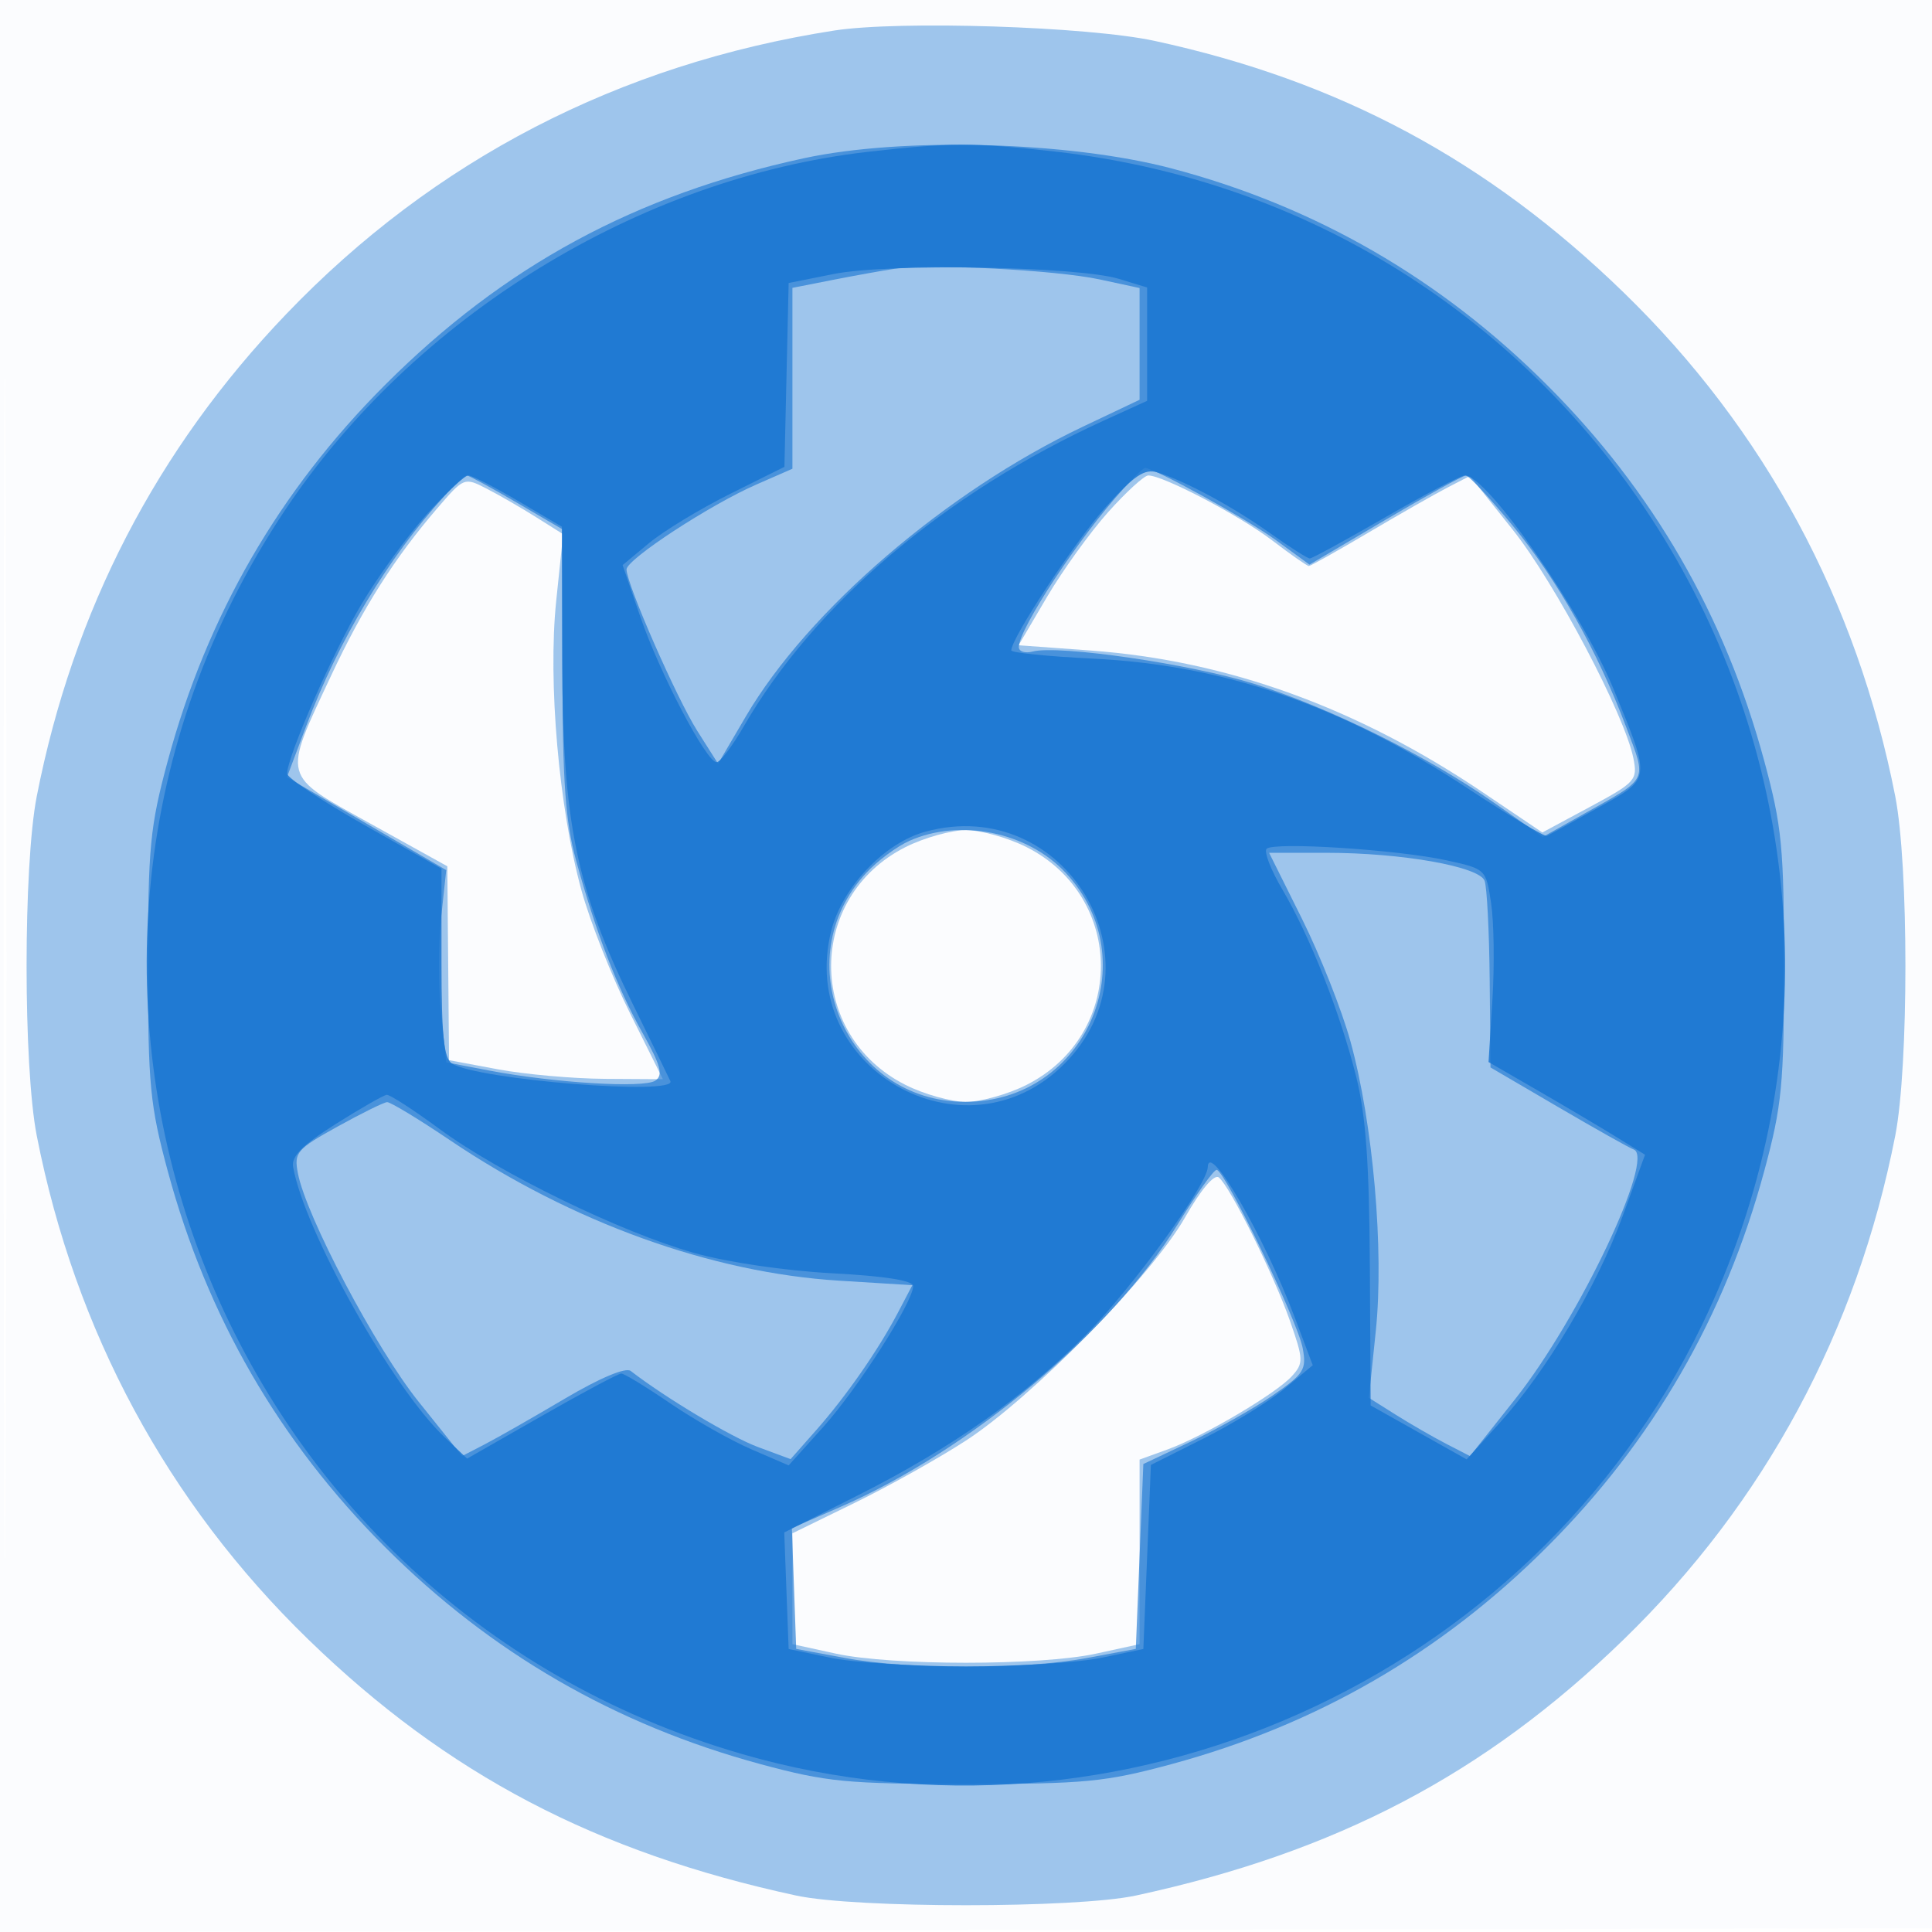
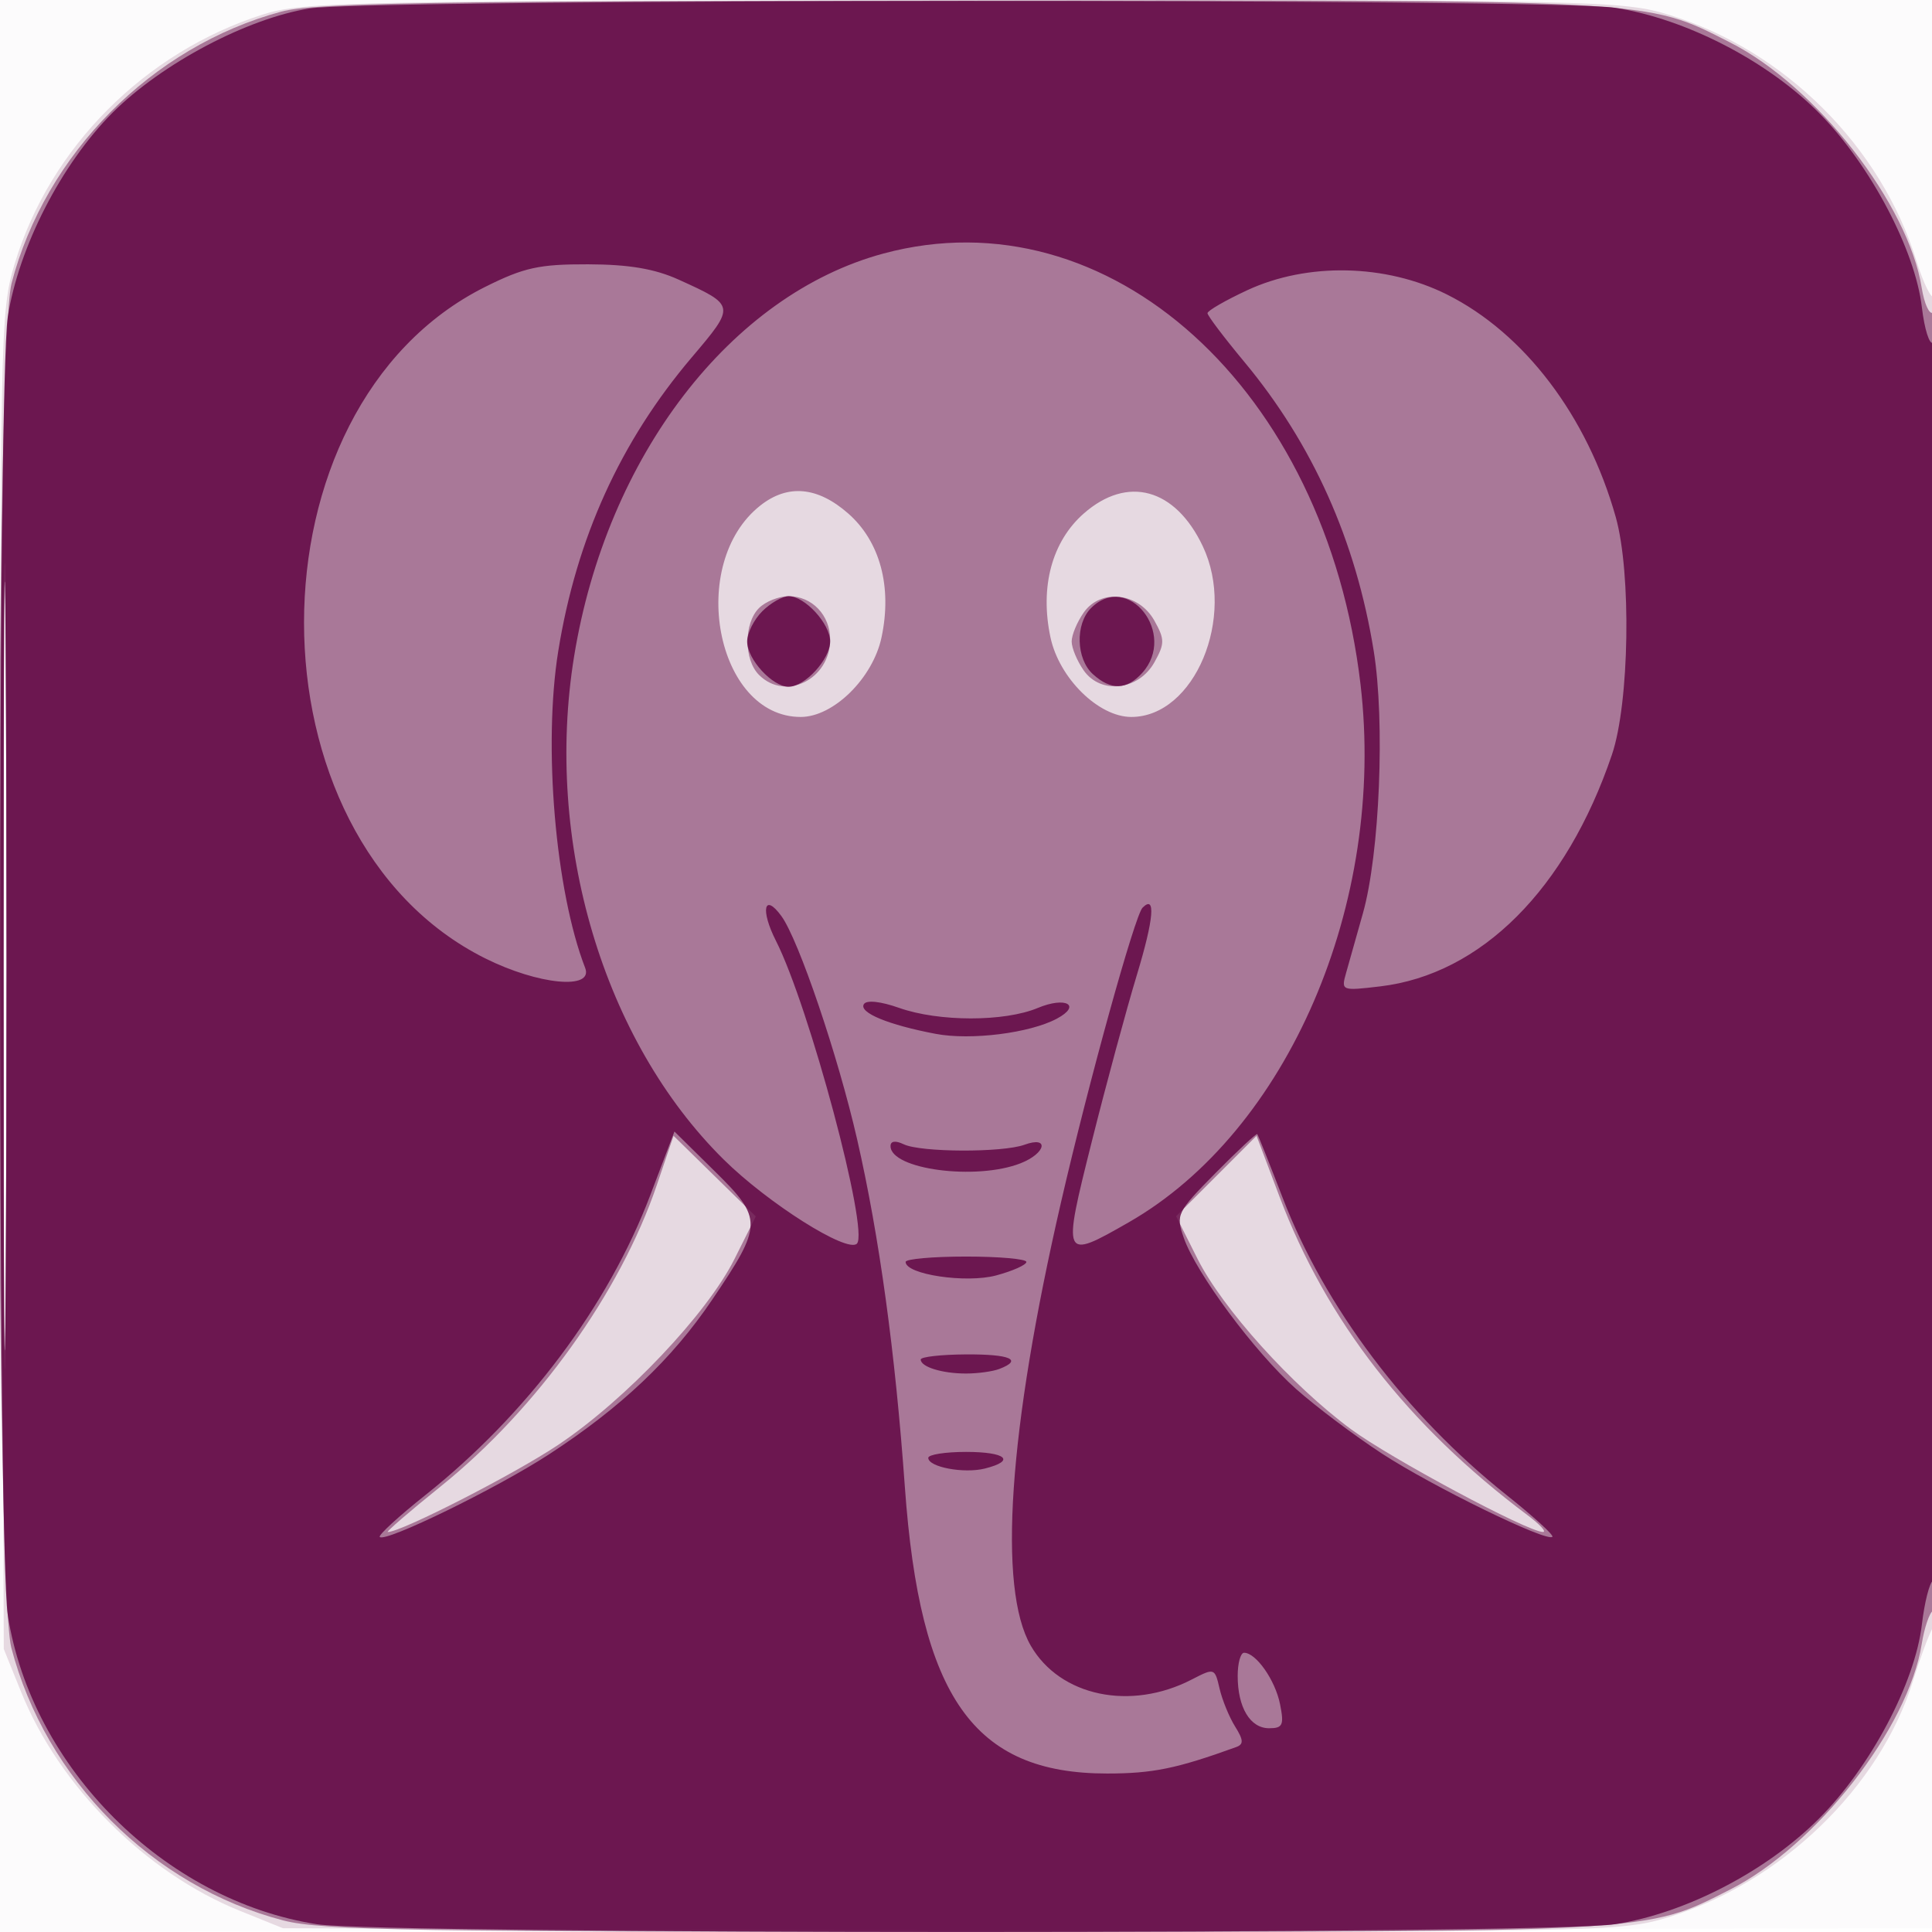
<svg xmlns="http://www.w3.org/2000/svg" width="256" height="256">
-   <path fill-opacity=".016" d="M0 128.004v128.004l128.25-.254 128.25-.254.254-127.75L257.008 0H0v128.004m.485.496c0 70.4.119 99.053.265 63.672.146-35.38.146-92.98 0-128C.604 29.153.485 58.1.485 128.5" fill="#1976D2" fill-rule="evenodd" />
-   <path fill-opacity=".414" d="M110.5 4.051C82.037 8.492 57.508 21.188 37.936 41.608 20.753 59.537 9.701 80.895 4.873 105.5c-1.801 9.181-1.801 35.819 0 45 5.086 25.923 17.318 48.612 35.98 66.739 18.375 17.848 38.091 28.197 64.647 33.931 7.912 1.708 37.088 1.708 45 0 26.556-5.734 46.272-16.083 64.647-33.931 18.662-18.127 30.894-40.816 35.98-66.739 1.801-9.181 1.801-35.819 0-45-5.086-25.923-17.318-48.612-35.98-66.739-18.016-17.5-37.679-28.049-62.147-33.342-8.851-1.915-33.839-2.719-42.5-1.368M57.937 67.355c-5.675 6.602-9.848 13.179-14.046 22.136-6.475 13.818-6.675 13.065 5.205 19.652l10.177 5.643.114 12.846.113 12.847 6.5 1.214c3.575.667 9.951 1.235 14.169 1.26l7.669.047-4.359-8.75c-2.397-4.812-5.289-12.125-6.425-16.25-2.998-10.886-4.465-27.659-3.355-38.358l.919-8.858-3.559-2.242c-1.957-1.233-4.909-2.936-6.559-3.786-2.978-1.534-3.026-1.515-6.563 2.599m88.906.496c-2.389 2.669-6.038 7.731-8.111 11.25l-3.767 6.399 9.58.7c18.028 1.316 35.321 7.575 51.975 18.814l7.848 5.295 6.334-3.404c6.009-3.23 6.304-3.56 5.738-6.405-1.147-5.77-10.374-23.254-15.998-30.312l-5.672-7.12-3.002 1.552c-1.651.854-6.361 3.538-10.467 5.966-4.107 2.428-7.65 4.414-7.875 4.414-.225 0-2.416-1.532-4.869-3.404-4.319-3.297-14.43-8.596-16.402-8.596-.533 0-2.924 2.183-5.312 4.851M119.97 112.25c-13.123 6.629-13.123 24.871 0 31.5 2.45 1.238 6.063 2.25 8.03 2.25 1.967 0 5.58-1.012 8.03-2.25 13.123-6.629 13.123-24.871 0-31.5-2.45-1.237-6.063-2.25-8.03-2.25-1.967 0-5.58 1.013-8.03 2.25M157 161.354c-4.352 7.642-20.272 23.85-29 29.524-3.575 2.325-10.213 6.041-14.75 8.26l-8.25 4.033V217.858l5.75 1.254c7.405 1.615 27.095 1.615 34.5 0l5.75-1.254v-24.456l3.648-1.32c4.794-1.733 14.437-7.412 16.54-9.741 1.553-1.719 1.535-2.204-.269-7.341-2.19-6.233-7.905-17.753-9.416-18.979-.608-.493-2.383 1.609-4.503 5.333" fill="#1976D2" fill-rule="evenodd" />
-   <path fill-opacity=".633" d="M106.5 20.973c-22.292 4.83-39.705 14.257-55.488 30.039-14.029 14.03-23.57 30.536-28.774 49.782-2.363 8.739-2.625 11.45-2.625 27.206s.262 18.467 2.625 27.206c5.204 19.246 14.745 35.752 28.774 49.782 14.03 14.029 30.536 23.57 49.782 28.774 8.739 2.363 11.45 2.625 27.206 2.625s18.467-.262 27.206-2.625c19.246-5.204 35.752-14.745 49.782-28.774 14.029-14.03 23.57-30.536 28.774-49.782 2.363-8.739 2.625-11.45 2.625-27.206s-.262-18.467-2.625-27.206c-5.204-19.246-14.745-35.752-28.774-49.782-14.091-14.09-30.744-23.693-49.782-28.705-13.549-3.567-35.609-4.171-48.706-1.334m12 14.646c-1.65.25-5.362.92-8.25 1.489L105 38.142v23.97l-4.75 2.077c-6.192 2.707-17.255 9.944-17.232 11.273.035 1.995 6.648 17.075 9.379 21.388l2.754 4.349 3.674-6.267c8.243-14.057 26.562-29.805 44.666-38.396L151 52.973V38.166l-5.25-1.133c-5.812-1.255-22.567-2.124-27.25-1.414m30.364 29.131C143.041 71.129 135 83.305 135 85.744c0 .588.826.853 1.835.589 3.458-.904 21.048 1.663 29.357 4.284 10.03 3.165 22.999 9.592 31.774 15.747l6.466 4.535 5.534-3.108c8.572-4.815 8.255-4.157 5.513-11.444-3.799-10.092-9.099-19.497-15.061-26.725-3.004-3.642-5.79-6.614-6.19-6.605-.4.009-5.225 2.667-10.721 5.907l-9.993 5.89-4.507-3.286C165.275 68.808 152.92 62 151.716 62c-.188 0-1.472 1.237-2.852 2.75m-90 1C51.41 73.915 44.842 84.856 40.56 96.241l-2.536 6.741 10.552 6.155 10.552 6.156-.681 6.353c-.374 3.495-.372 9.226.004 12.737l.683 6.383 5.683 1.085c8.602 1.642 20.516 2.366 22.019 1.338 1.068-.73.728-1.998-1.686-6.301-3.395-6.053-6.18-13.281-8.819-22.888-1.413-5.145-1.79-10.397-1.808-25.188L74.5 70.123l-6.088-3.561C65.063 64.603 62.11 63 61.849 63c-.261 0-1.605 1.237-2.985 2.75m61.636 45.667c-1.65.737-4.209 2.632-5.686 4.211-10.782 11.526-2.66 30.372 13.089 30.372 15.938 0 24.142-18.76 13.283-30.373-5.038-5.388-13.972-7.206-20.686-4.21m52.021 10.333c2.397 4.813 5.289 12.125 6.425 16.25 2.998 10.886 4.465 27.659 3.355 38.358l-.919 8.858 3.559 2.242c1.957 1.233 4.972 2.97 6.7 3.861l3.141 1.62 5.984-7.548c8.468-10.679 18.616-32.069 15.696-33.084-.529-.184-5.012-2.704-9.962-5.6l-9-5.265-.109-11.634c-.061-6.398-.364-12.295-.675-13.105-.725-1.891-10.983-3.703-20.967-3.703h-7.587l4.359 8.75M44.704 149.289c-5.391 2.986-5.757 3.417-5.238 6.149 1.091 5.733 10.297 23.167 15.988 30.278l5.776 7.216 3.002-1.552c1.651-.854 6.432-3.58 10.625-6.059 4.62-2.731 8.054-4.175 8.714-3.664 4.628 3.577 13.301 8.762 16.873 10.086l4.316 1.6 3.37-3.816c3.99-4.517 8.242-10.633 10.867-15.629l1.893-3.603-9.695-.598c-16.92-1.046-35.444-7.731-51.57-18.613-4.144-2.796-7.893-5.066-8.33-5.045-.437.022-3.403 1.484-6.591 3.25m111.329 12.97c-8.786 14.244-27.564 29.962-44.73 37.44l-6.376 2.778.286 8.006.287 8.007 6.5 1.208c8.333 1.549 23.668 1.549 32 0l6.5-1.209.5-12.249.5-12.249 6.276-2.966c3.452-1.63 8.335-4.381 10.851-6.113 4.167-2.866 4.523-3.428 3.986-6.28-.682-3.621-10.343-23.636-11.403-23.623-.39.004-2.72 3.267-5.177 7.25" fill="#1976D2" fill-rule="evenodd" />
-   <path fill-opacity=".833" d="M115 20.118C84.682 23.586 54.789 41.994 37.68 67.73-3.021 128.953 27.51 211.9 98.296 232.413c50.062 14.507 104.459-9.792 127.215-56.827C258.3 107.81 214.472 28.41 139.666 20.069c-10.711-1.194-13.857-1.188-24.666.049m-4.5 16.181l-6 1.201-.28 12.178-.28 12.179-7.22 3.599c-3.971 1.98-8.795 4.91-10.72 6.51l-3.5 2.91 2.334 6.812C87.393 89.16 93.598 101 94.954 101c.471 0 2.089-2.137 3.596-4.75 9.336-16.183 26.726-30.955 47.7-40.518l5.75-2.621V38.094l-3.75-1.144c-5.437-1.658-30.556-2.091-37.75-.651m36.061 30.844C142.51 71.649 134 84.546 134 86.18c0 .31 4.838.799 10.75 1.087 17.603.858 33.113 6.239 49.915 17.316 5.371 3.542 10.015 6.322 10.319 6.178.304-.143 3.341-1.819 6.75-3.723 7.107-3.97 7.052-3.561 2.109-15.64C209.616 81.068 197.061 63 194.11 63c-.524 0-5.238 2.475-10.478 5.5-5.239 3.025-9.774 5.5-10.077 5.5-.303 0-2.689-1.521-5.303-3.38-4.927-3.505-11.193-6.882-14.883-8.021-1.702-.526-3.071.388-6.808 4.544m-90.026 1.029c-2.558 2.845-6.464 8.226-8.681 11.958-3.706 6.237-9.746 20.006-9.814 22.37-.016.55 4.581 3.611 10.216 6.803l10.244 5.802v12.483c0 9.611.322 12.681 1.398 13.348 3.467 2.146 29.807 4.253 28.929 2.314-.187-.412-2.439-5.025-5.004-10.25-7.445-15.161-9.276-24.064-9.326-45.352l-.043-17.851-5.771-3.399C65.508 64.529 62.522 63 62.048 63c-.474 0-2.955 2.328-5.513 5.172m66.085 42.031c-5.429 1.479-11.024 7.375-12.478 13.148C105.571 141.503 127.79 154.21 141 141c13.493-13.493.151-35.847-18.38-30.797m45.208 2.27c-.369.387.572 2.813 2.091 5.39 3.672 6.227 7.668 16.356 9.778 24.784 1.284 5.128 1.741 11.474 1.817 25.216l.102 18.364 6.362 3.573 6.361 3.573 4.296-4.745c6.263-6.918 12.985-18.203 16.375-27.493l2.965-8.125-3.737-2.311c-2.056-1.271-6.722-4.035-10.369-6.143l-6.63-3.832.513-8.233c.283-4.528.206-10.283-.17-12.79-.68-4.54-.702-4.561-5.882-5.699-6.478-1.422-22.966-2.478-23.872-1.529M44.5 148.928c-4.405 2.781-5.911 4.291-5.665 5.68 1.497 8.459 13.101 29.194 20.024 35.778l3.035 2.886 9.868-5.636c5.427-3.1 10.181-5.636 10.564-5.636.383 0 3.299 1.776 6.479 3.947 3.181 2.171 8.013 4.91 10.739 6.086l4.956 2.139 4.54-5.042c4.589-5.096 11.96-16.631 11.96-18.716 0-.736-3.755-1.33-10.75-1.701-6.206-.33-13.92-1.465-18.25-2.686-9.699-2.736-25.808-10.574-33.753-16.423-3.439-2.532-6.589-4.572-7-4.534-.411.039-3.447 1.775-6.747 3.858m115.533 5.738c-.066 2.336-10.026 16.03-16.166 22.227-8.065 8.141-17.827 15.013-30.159 21.23l-9.791 4.937.291 7.72.292 7.72 5.5 1.154c3.025.634 11.125 1.153 18 1.153s14.975-.519 18-1.153l5.5-1.154.5-12.195.5-12.195 7-3.515c3.85-1.934 8.675-4.906 10.723-6.605l3.722-3.09-2.347-6.236c-4.096-10.882-11.461-23.619-11.565-19.998" fill="#1976D2" fill-rule="evenodd" />
+   <path fill="#5e0040" fill-opacity=".016" fill-rule="evenodd" d="M0 128.004v128.004l128.25-.254 128.25-.254.254-127.75L257.008 0H0zm.485.496c0 70.4.119 99.053.265 63.672s.146-92.98 0-128S.485 58.1.485 128.5" />
+   <path fill="#5e0040" fill-opacity=".139" fill-rule="evenodd" d="M34.798 1.931C19.192 6.921 6.631 19.527 1.968 34.88.009 41.328-.036 43.794.229 130L.5 218.5l2.312 5.725c5.05 12.5 16.463 23.913 28.963 28.963L37.5 255.5l88.5.271c85.76.263 88.701.21 95-1.708 14.961-4.557 28.082-17.206 32.469-31.3.901-2.895 2.064-6.044 2.584-6.999 1.087-1.993 1.347-177.498.262-176.413-.376.377-1.446-1.777-2.377-4.785-4.686-15.148-17.43-27.858-32.643-32.557C214.984.06 212.179.002 127.645.054 46.154.104 40.13.226 34.798 1.931M.479 128c0 48.675.122 68.588.271 44.25s.149-64.162 0-88.5S.479 79.325.479 128" />
+   <path fill="#5e0040" fill-opacity=".449" fill-rule="evenodd" d="M37.265 1.542c-17.134 4.614-31.268 18.853-35.734 36-2.266 8.699-2.301 172.08-.039 180.765 4.548 17.464 18.678 31.637 36.05 36.162C42.596 255.785 55.278 256 128 256c91.92 0 89.928.111 101.237-5.62 11.459-5.807 23.623-21.396 25.409-32.565.339-2.123 1.008-4.101 1.485-4.396.481-.297.869-38.952.869-86.537 0-48.896-.378-85.767-.875-85.459-.481.297-1.15-1.178-1.486-3.278-1.78-11.13-13.962-26.728-25.402-32.525C217.91-.12 220.001-.006 127.54.066 57.66.12 41.567.383 37.265 1.542M.478 128c0 47.575.122 67.038.272 43.25.149-23.787.149-62.712 0-86.5C.6 60.963.478 80.425.478 128m100.284-61.027C90.996 74.655 94.871 95 106.1 95c4.337 0 9.554-5.136 10.706-10.54 1.427-6.691-.191-12.713-4.413-16.42-4.057-3.562-8-3.924-11.631-1.067m42.845 1.067c-4.222 3.707-5.84 9.729-4.413 16.42C140.346 89.864 145.563 95 149.9 95c8.382 0 13.926-13.241 9.473-22.626-3.645-7.682-9.972-9.421-15.766-4.334m-43.036 12.531c-2.021 2.021-2.021 6.837 0 8.858 3.52 3.52 9.429.583 9.429-4.686 0-3.237-2.4-5.743-5.5-5.743-1.296 0-3.064.707-3.929 1.571m43.025.595C142.718 82.42 142 84.145 142 85s.718 2.58 1.596 3.834c2.266 3.235 7.292 2.654 9.373-1.084 1.375-2.469 1.375-3.031 0-5.5-2.081-3.738-7.107-4.319-9.373-1.084M87.04 157c-4.854 14.295-15.902 29.704-28.644 39.955-4.133 3.325-7.288 6.045-7.011 6.045 1.801 0 16.853-7.704 22.643-11.589 8.896-5.968 19.668-17.338 23.295-24.586l2.823-5.642-5.449-5.342-5.449-5.341zm74.131-1.171-5.33 5.329 2.83 5.633c3.3 6.572 12.492 16.78 20.329 22.576 5.215 3.857 23.426 13.609 25.444 13.625.52.005-.408-1.005-2.061-2.242-15.806-11.832-26.642-25.756-32.852-42.217L166.5 150.5z" />
+   <path fill="#5e0040" fill-opacity=".807" fill-rule="evenodd" d="M41 1.119c-8.29 1.335-19.583 7.314-26.075 13.806C8.144 21.706 2.469 32.763 1.029 42c-1.366 8.76-1.366 163.24 0 172C4.18 234.212 21.788 251.82 42 254.971c8.76 1.366 163.24 1.366 172 0 9.321-1.453 20.017-6.988 27-13.971 6.848-6.848 12.749-17.979 13.665-25.779.341-2.904 1.006-5.518 1.478-5.809.471-.292.857-37.43.857-82.53 0-45.785-.381-81.764-.864-81.466-.475.293-1.14-1.818-1.477-4.691-.892-7.588-6.793-18.792-13.494-25.619C234.321 8.133 223.457 2.503 214 1.029c-8.08-1.26-165.122-1.178-173 .09m76.083 32.469C96.837 39.032 80.365 60.482 76.068 87c-3.969 24.497 3.875 50.874 19.817 66.635 5.868 5.802 16.374 12.439 17.658 11.156 1.647-1.648-6.318-31.442-10.731-40.138-2.078-4.096-1.57-6.41.719-3.279 2.293 3.135 7.513 18.523 10.051 29.626 2.939 12.859 5.04 28.165 6.315 46 1.994 27.909 9.109 38 26.793 38 6.045 0 9.239-.654 17.095-3.499 1.026-.371 1-.921-.131-2.733-.779-1.247-1.705-3.512-2.058-5.032-.633-2.729-.679-2.744-3.672-1.197-8.115 4.197-17.464 2.236-21.341-4.475-4.385-7.593-2.958-28.536 4.004-58.748 3.688-16.005 9.78-38.017 10.806-39.042 1.777-1.777 1.504 1.466-.747 8.895-1.389 4.582-4.077 14.519-5.974 22.081-3.926 15.654-3.889 15.737 4.874 10.724 21.089-12.066 34.123-42.289 30.733-71.262-4.584-39.171-33.329-65.154-63.196-57.124m-52.803 4.43c-31.993 15.987-31.993 72.977 0 88.964 7.043 3.519 14.401 4.223 13.256 1.268-3.947-10.182-5.584-29.454-3.564-41.979 2.411-14.953 8.239-27.778 17.684-38.911 5.828-6.871 5.827-6.88-1.714-10.301-3.181-1.443-6.596-2.021-12.032-2.037-6.469-.019-8.483.424-13.63 2.996m100.97.446c-2.887 1.344-5.25 2.709-5.25 3.034s2.187 3.218 4.86 6.43c9.082 10.913 14.807 23.699 17.168 38.343 1.509 9.355.788 26.85-1.43 34.729-.852 3.025-1.856 6.584-2.231 7.908-.673 2.373-.608 2.399 4.511 1.793 13.371-1.584 24.663-12.871 30.711-30.701 2.32-6.838 2.594-24.075.502-31.5-3.767-13.364-12.104-24.351-22.371-29.482-8.101-4.048-18.497-4.266-26.47-.554M.477 128c0 45.375.123 63.938.273 41.25.15-22.687.15-59.812 0-82.5C.6 64.063.477 82.625.477 128M101 81c-1.1 1.1-2 2.9-2 4 0 2.349 3.347 6 5.5 6s5.5-3.651 5.5-6-3.347-6-5.5-6c-.825 0-2.4.9-3.5 2m43.571-.429c-2.121 2.122-1.986 6.744.258 8.774 2.377 2.151 4.462 2.095 6.516-.174 4.68-5.171-1.877-13.496-6.774-8.6m-30.105 52.484c-.693 1.121 3.258 2.753 9.534 3.939 4.653.879 12.467-.103 16.042-2.017 3.32-1.776 1.186-2.97-2.532-1.417-4.422 1.848-13.112 1.845-18.358-.006-2.475-.874-4.332-1.071-4.686-.499m-28.301 25.313c-5.568 14.659-16.346 29.034-29.789 39.731-3.556 2.829-6.28 5.33-6.053 5.558.754.753 15.481-6.433 22.383-10.922 9.559-6.218 16.333-12.628 21.637-20.477 6.743-9.978 6.761-10.752.383-17.042l-5.357-5.283zm74.898-2.932c-5.117 5.181-5.278 5.509-4.209 8.574 1.638 4.701 9.405 15.161 14.869 20.025 2.627 2.339 7.76 6.199 11.406 8.579 6.646 4.337 21.836 11.755 22.569 11.021.216-.215-2.518-2.707-6.074-5.536-13.327-10.605-24.097-24.905-29.667-39.39-1.736-4.515-3.25-8.31-3.365-8.434s-2.603 2.199-5.529 5.161M118 151.858c0 3.098 11.362 4.597 17.25 2.276 3.353-1.322 3.83-3.661.5-2.451-2.92 1.06-13.743 1.02-16-.06-1.099-.525-1.75-.438-1.75.235m2 15.353c0 1.666 8.018 2.861 12 1.789 2.2-.592 4-1.397 4-1.789s-3.6-.711-8-.711-8 .32-8 .711m2.001 12.932c-.002.979 2.834 1.857 5.999 1.857 1.56 0 3.548-.273 4.418-.607 3.164-1.214 1.45-1.962-4.417-1.928-3.299.019-5.999.324-6 .678m.999 13.03c0 1.224 4.719 2.114 7.5 1.416 4.143-1.039 2.821-2.204-2.5-2.204-2.75 0-5 .355-5 .788m41 28.893c0 4.182 1.651 6.934 4.16 6.934 1.816 0 2.006-.418 1.453-3.184-.637-3.186-3.177-6.816-4.768-6.816-.465 0-.845 1.38-.845 3.066" />
</svg>
